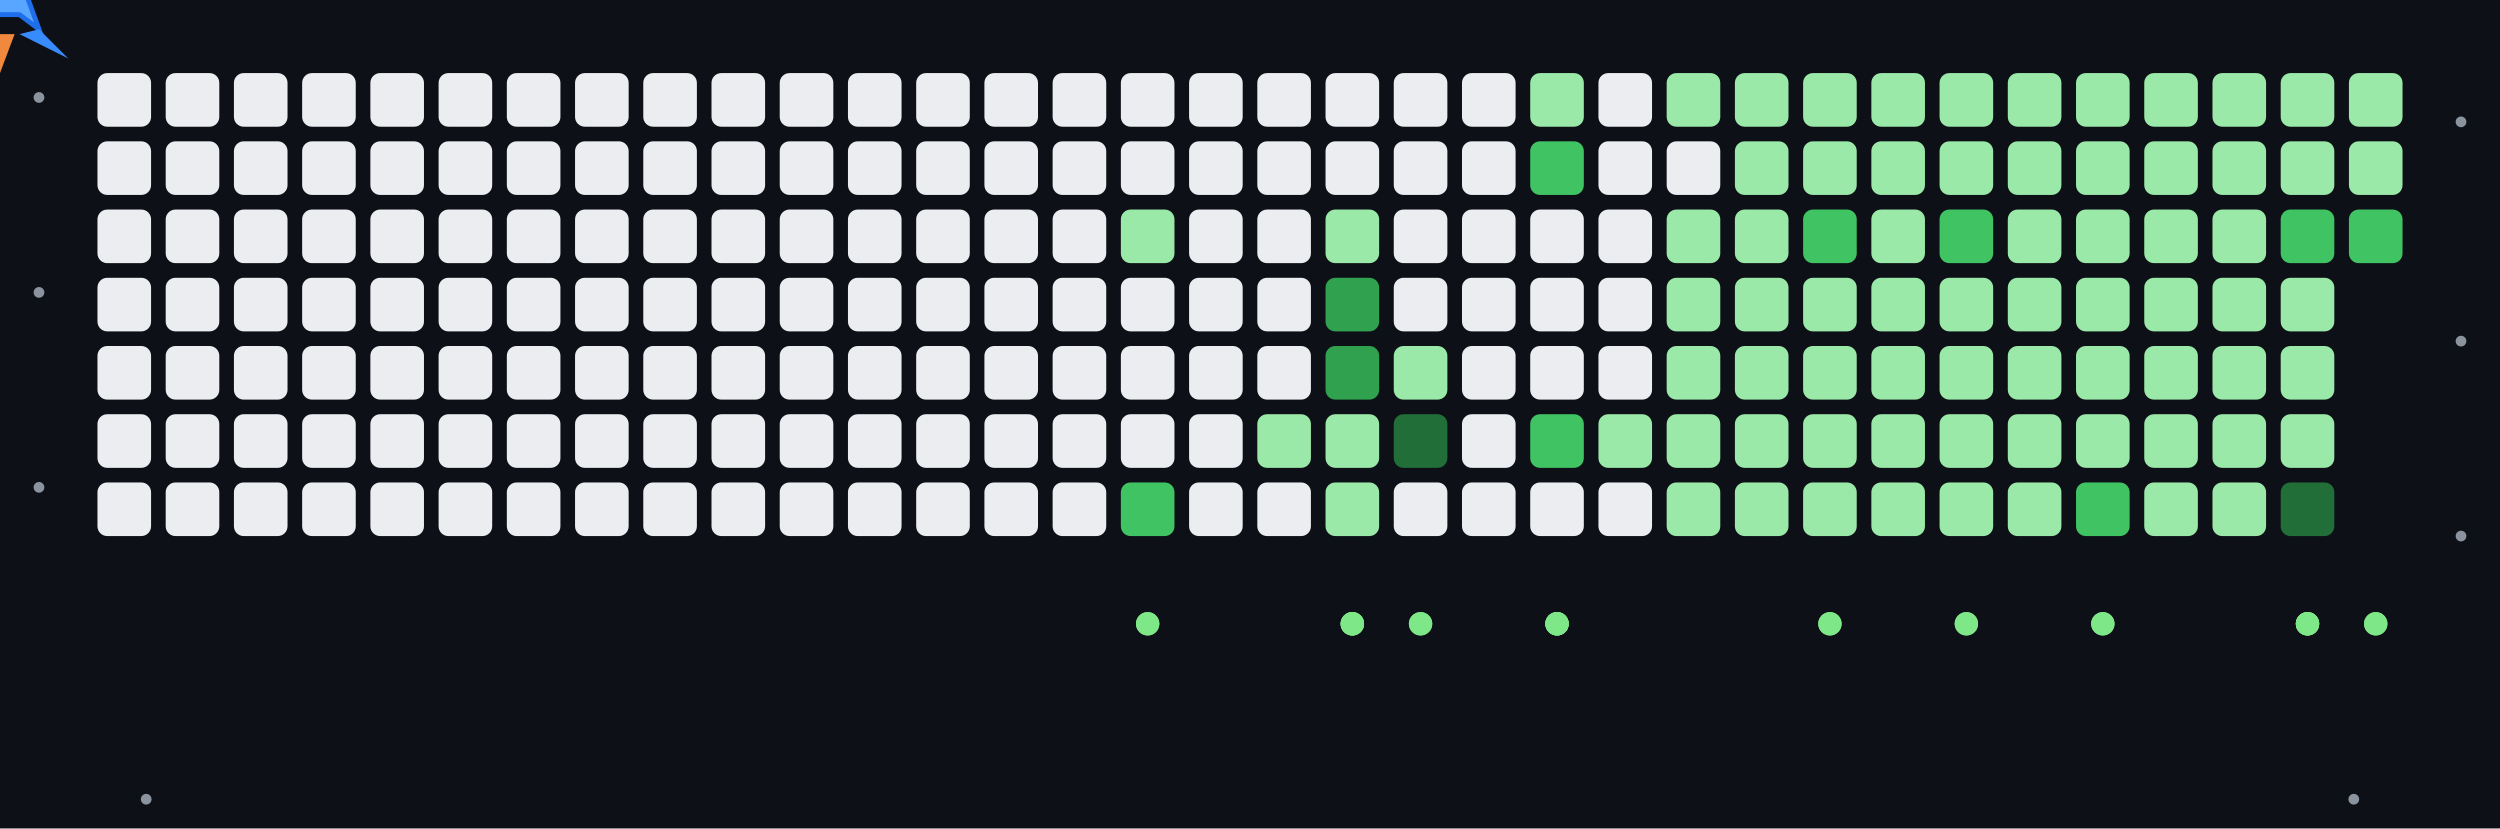
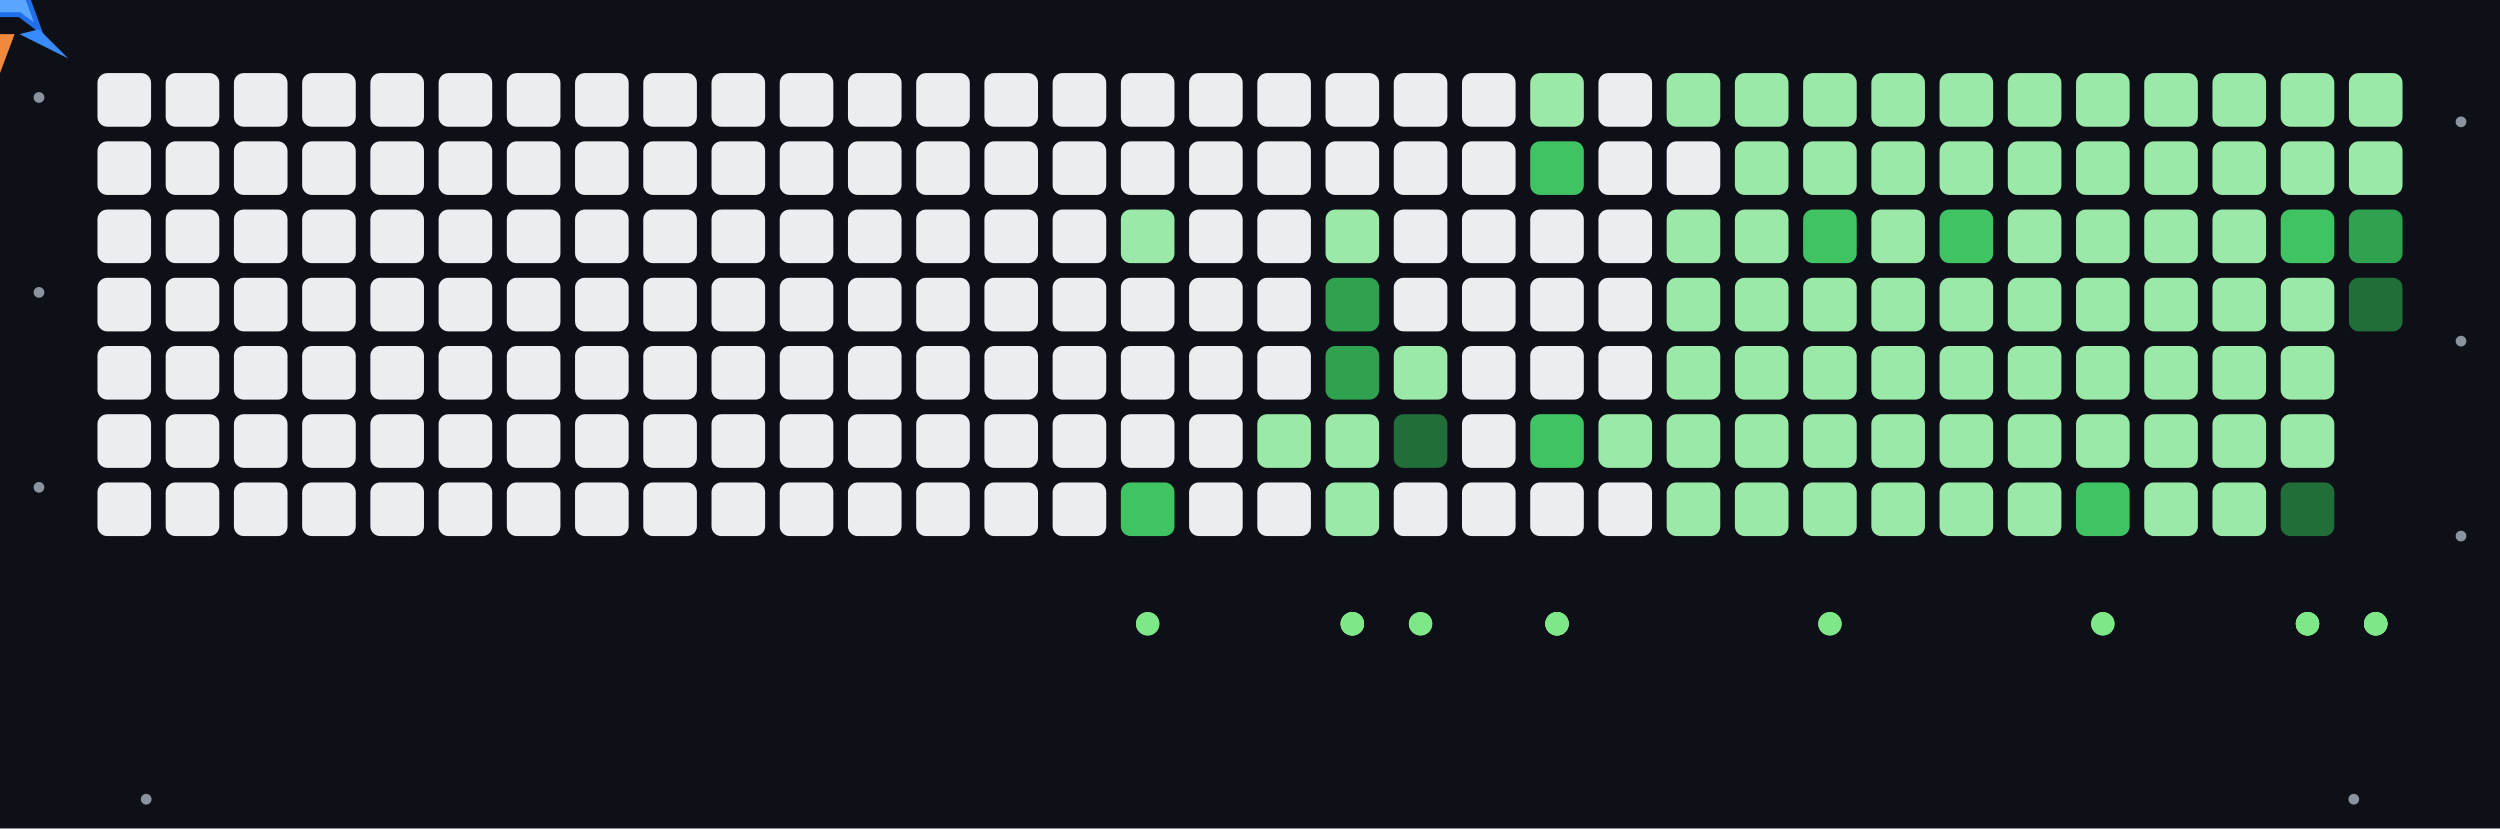
<svg xmlns="http://www.w3.org/2000/svg" viewBox="0 0 513 170">
  <rect x="0" y="0" width="513" height="170" fill="#0d1117" />
  <circle cx="8" cy="20" r="1.1" fill="#8b949e">
    <animate attributeName="opacity" values="0.2;1;0.2" dur="1.2s" repeatCount="indefinite" />
  </circle>
  <circle cx="8" cy="60" r="1.1" fill="#8b949e">
    <animate attributeName="opacity" values="0.2;1;0.2" dur="1.6s" repeatCount="indefinite" />
  </circle>
  <circle cx="8" cy="100" r="1.1" fill="#8b949e">
    <animate attributeName="opacity" values="0.2;1;0.2" dur="2s" repeatCount="indefinite" />
  </circle>
  <circle cx="505" cy="25" r="1.1" fill="#8b949e">
    <animate attributeName="opacity" values="0.2;1;0.2" dur="1.2s" repeatCount="indefinite" />
  </circle>
  <circle cx="505" cy="70" r="1.1" fill="#8b949e">
    <animate attributeName="opacity" values="0.2;1;0.2" dur="1.6s" repeatCount="indefinite" />
  </circle>
  <circle cx="505" cy="110" r="1.1" fill="#8b949e">
    <animate attributeName="opacity" values="0.2;1;0.2" dur="2s" repeatCount="indefinite" />
  </circle>
  <circle cx="30" cy="164" r="1.1" fill="#8b949e">
    <animate attributeName="opacity" values="0.2;1;0.2" dur="1.2s" repeatCount="indefinite" />
  </circle>
  <circle cx="483" cy="164" r="1.1" fill="#8b949e">
    <animate attributeName="opacity" values="0.2;1;0.2" dur="1.6s" repeatCount="indefinite" />
  </circle>
  <g id="grid">
    <rect x="20.00" y="15.00" width="11" height="11" rx="2" ry="2" fill="#ebedf0" />
    <rect x="20.00" y="29.00" width="11" height="11" rx="2" ry="2" fill="#ebedf0" />
    <rect x="20.00" y="43.00" width="11" height="11" rx="2" ry="2" fill="#ebedf0" />
    <rect x="20.00" y="57.00" width="11" height="11" rx="2" ry="2" fill="#ebedf0" />
    <rect x="20.00" y="71.00" width="11" height="11" rx="2" ry="2" fill="#ebedf0" />
    <rect x="20.00" y="85.00" width="11" height="11" rx="2" ry="2" fill="#ebedf0" />
    <rect x="20.00" y="99.00" width="11" height="11" rx="2" ry="2" fill="#ebedf0" />
    <rect x="34.00" y="15.00" width="11" height="11" rx="2" ry="2" fill="#ebedf0" />
    <rect x="34.00" y="29.00" width="11" height="11" rx="2" ry="2" fill="#ebedf0" />
    <rect x="34.00" y="43.00" width="11" height="11" rx="2" ry="2" fill="#ebedf0" />
    <rect x="34.00" y="57.00" width="11" height="11" rx="2" ry="2" fill="#ebedf0" />
    <rect x="34.00" y="71.00" width="11" height="11" rx="2" ry="2" fill="#ebedf0" />
    <rect x="34.00" y="85.00" width="11" height="11" rx="2" ry="2" fill="#ebedf0" />
    <rect x="34.00" y="99.00" width="11" height="11" rx="2" ry="2" fill="#ebedf0" />
    <rect x="48.00" y="15.00" width="11" height="11" rx="2" ry="2" fill="#ebedf0" />
    <rect x="48.00" y="29.00" width="11" height="11" rx="2" ry="2" fill="#ebedf0" />
    <rect x="48.00" y="43.00" width="11" height="11" rx="2" ry="2" fill="#ebedf0" />
    <rect x="48.00" y="57.00" width="11" height="11" rx="2" ry="2" fill="#ebedf0" />
    <rect x="48.00" y="71.00" width="11" height="11" rx="2" ry="2" fill="#ebedf0" />
    <rect x="48.00" y="85.00" width="11" height="11" rx="2" ry="2" fill="#ebedf0" />
    <rect x="48.00" y="99.00" width="11" height="11" rx="2" ry="2" fill="#ebedf0" />
    <rect x="62.00" y="15.00" width="11" height="11" rx="2" ry="2" fill="#ebedf0" />
    <rect x="62.00" y="29.00" width="11" height="11" rx="2" ry="2" fill="#ebedf0" />
    <rect x="62.00" y="43.00" width="11" height="11" rx="2" ry="2" fill="#ebedf0" />
    <rect x="62.00" y="57.00" width="11" height="11" rx="2" ry="2" fill="#ebedf0" />
    <rect x="62.00" y="71.00" width="11" height="11" rx="2" ry="2" fill="#ebedf0" />
    <rect x="62.00" y="85.00" width="11" height="11" rx="2" ry="2" fill="#ebedf0" />
    <rect x="62.00" y="99.00" width="11" height="11" rx="2" ry="2" fill="#ebedf0" />
    <rect x="76.00" y="15.00" width="11" height="11" rx="2" ry="2" fill="#ebedf0" />
    <rect x="76.00" y="29.00" width="11" height="11" rx="2" ry="2" fill="#ebedf0" />
    <rect x="76.00" y="43.00" width="11" height="11" rx="2" ry="2" fill="#ebedf0" />
    <rect x="76.00" y="57.00" width="11" height="11" rx="2" ry="2" fill="#ebedf0" />
    <rect x="76.00" y="71.00" width="11" height="11" rx="2" ry="2" fill="#ebedf0" />
    <rect x="76.00" y="85.00" width="11" height="11" rx="2" ry="2" fill="#ebedf0" />
    <rect x="76.00" y="99.00" width="11" height="11" rx="2" ry="2" fill="#ebedf0" />
    <rect x="90.00" y="15.00" width="11" height="11" rx="2" ry="2" fill="#ebedf0" />
    <rect x="90.00" y="29.00" width="11" height="11" rx="2" ry="2" fill="#ebedf0" />
    <rect x="90.00" y="43.00" width="11" height="11" rx="2" ry="2" fill="#ebedf0" />
    <rect x="90.00" y="57.00" width="11" height="11" rx="2" ry="2" fill="#ebedf0" />
    <rect x="90.00" y="71.00" width="11" height="11" rx="2" ry="2" fill="#ebedf0" />
    <rect x="90.00" y="85.00" width="11" height="11" rx="2" ry="2" fill="#ebedf0" />
    <rect x="90.00" y="99.00" width="11" height="11" rx="2" ry="2" fill="#ebedf0" />
    <rect x="104.00" y="15.00" width="11" height="11" rx="2" ry="2" fill="#ebedf0" />
    <rect x="104.00" y="29.00" width="11" height="11" rx="2" ry="2" fill="#ebedf0" />
    <rect x="104.00" y="43.00" width="11" height="11" rx="2" ry="2" fill="#ebedf0" />
    <rect x="104.00" y="57.00" width="11" height="11" rx="2" ry="2" fill="#ebedf0" />
    <rect x="104.00" y="71.00" width="11" height="11" rx="2" ry="2" fill="#ebedf0" />
    <rect x="104.00" y="85.00" width="11" height="11" rx="2" ry="2" fill="#ebedf0" />
    <rect x="104.00" y="99.00" width="11" height="11" rx="2" ry="2" fill="#ebedf0" />
    <rect x="118.00" y="15.00" width="11" height="11" rx="2" ry="2" fill="#ebedf0" />
    <rect x="118.00" y="29.00" width="11" height="11" rx="2" ry="2" fill="#ebedf0" />
    <rect x="118.00" y="43.00" width="11" height="11" rx="2" ry="2" fill="#ebedf0" />
    <rect x="118.00" y="57.00" width="11" height="11" rx="2" ry="2" fill="#ebedf0" />
    <rect x="118.00" y="71.00" width="11" height="11" rx="2" ry="2" fill="#ebedf0" />
    <rect x="118.00" y="85.00" width="11" height="11" rx="2" ry="2" fill="#ebedf0" />
    <rect x="118.00" y="99.00" width="11" height="11" rx="2" ry="2" fill="#ebedf0" />
    <rect x="132.00" y="15.00" width="11" height="11" rx="2" ry="2" fill="#ebedf0" />
    <rect x="132.00" y="29.00" width="11" height="11" rx="2" ry="2" fill="#ebedf0" />
    <rect x="132.00" y="43.00" width="11" height="11" rx="2" ry="2" fill="#ebedf0" />
    <rect x="132.00" y="57.00" width="11" height="11" rx="2" ry="2" fill="#ebedf0" />
    <rect x="132.00" y="71.00" width="11" height="11" rx="2" ry="2" fill="#ebedf0" />
    <rect x="132.00" y="85.00" width="11" height="11" rx="2" ry="2" fill="#ebedf0" />
    <rect x="132.00" y="99.00" width="11" height="11" rx="2" ry="2" fill="#ebedf0" />
    <rect x="146.00" y="15.00" width="11" height="11" rx="2" ry="2" fill="#ebedf0" />
    <rect x="146.00" y="29.00" width="11" height="11" rx="2" ry="2" fill="#ebedf0" />
    <rect x="146.00" y="43.00" width="11" height="11" rx="2" ry="2" fill="#ebedf0" />
    <rect x="146.00" y="57.00" width="11" height="11" rx="2" ry="2" fill="#ebedf0" />
    <rect x="146.00" y="71.00" width="11" height="11" rx="2" ry="2" fill="#ebedf0" />
    <rect x="146.00" y="85.00" width="11" height="11" rx="2" ry="2" fill="#ebedf0" />
    <rect x="146.00" y="99.00" width="11" height="11" rx="2" ry="2" fill="#ebedf0" />
    <rect x="160.00" y="15.00" width="11" height="11" rx="2" ry="2" fill="#ebedf0" />
    <rect x="160.00" y="29.00" width="11" height="11" rx="2" ry="2" fill="#ebedf0" />
    <rect x="160.00" y="43.00" width="11" height="11" rx="2" ry="2" fill="#ebedf0" />
    <rect x="160.00" y="57.00" width="11" height="11" rx="2" ry="2" fill="#ebedf0" />
    <rect x="160.00" y="71.00" width="11" height="11" rx="2" ry="2" fill="#ebedf0" />
    <rect x="160.00" y="85.00" width="11" height="11" rx="2" ry="2" fill="#ebedf0" />
    <rect x="160.00" y="99.00" width="11" height="11" rx="2" ry="2" fill="#ebedf0" />
    <rect x="174.00" y="15.00" width="11" height="11" rx="2" ry="2" fill="#ebedf0" />
    <rect x="174.00" y="29.00" width="11" height="11" rx="2" ry="2" fill="#ebedf0" />
    <rect x="174.00" y="43.00" width="11" height="11" rx="2" ry="2" fill="#ebedf0" />
    <rect x="174.00" y="57.00" width="11" height="11" rx="2" ry="2" fill="#ebedf0" />
    <rect x="174.00" y="71.00" width="11" height="11" rx="2" ry="2" fill="#ebedf0" />
    <rect x="174.00" y="85.00" width="11" height="11" rx="2" ry="2" fill="#ebedf0" />
    <rect x="174.00" y="99.00" width="11" height="11" rx="2" ry="2" fill="#ebedf0" />
    <rect x="188.00" y="15.00" width="11" height="11" rx="2" ry="2" fill="#ebedf0" />
    <rect x="188.00" y="29.00" width="11" height="11" rx="2" ry="2" fill="#ebedf0" />
    <rect x="188.00" y="43.00" width="11" height="11" rx="2" ry="2" fill="#ebedf0" />
    <rect x="188.00" y="57.00" width="11" height="11" rx="2" ry="2" fill="#ebedf0" />
    <rect x="188.00" y="71.00" width="11" height="11" rx="2" ry="2" fill="#ebedf0" />
    <rect x="188.00" y="85.00" width="11" height="11" rx="2" ry="2" fill="#ebedf0" />
    <rect x="188.00" y="99.00" width="11" height="11" rx="2" ry="2" fill="#ebedf0" />
    <rect x="202.00" y="15.00" width="11" height="11" rx="2" ry="2" fill="#ebedf0" />
    <rect x="202.00" y="29.00" width="11" height="11" rx="2" ry="2" fill="#ebedf0" />
    <rect x="202.00" y="43.00" width="11" height="11" rx="2" ry="2" fill="#ebedf0" />
    <rect x="202.00" y="57.00" width="11" height="11" rx="2" ry="2" fill="#ebedf0" />
    <rect x="202.00" y="71.00" width="11" height="11" rx="2" ry="2" fill="#ebedf0" />
    <rect x="202.00" y="85.00" width="11" height="11" rx="2" ry="2" fill="#ebedf0" />
    <rect x="202.00" y="99.00" width="11" height="11" rx="2" ry="2" fill="#ebedf0" />
    <rect x="216.00" y="15.00" width="11" height="11" rx="2" ry="2" fill="#ebedf0" />
    <rect x="216.00" y="29.00" width="11" height="11" rx="2" ry="2" fill="#ebedf0" />
    <rect x="216.00" y="43.00" width="11" height="11" rx="2" ry="2" fill="#ebedf0" />
    <rect x="216.00" y="57.00" width="11" height="11" rx="2" ry="2" fill="#ebedf0" />
    <rect x="216.00" y="71.00" width="11" height="11" rx="2" ry="2" fill="#ebedf0" />
    <rect x="216.00" y="85.00" width="11" height="11" rx="2" ry="2" fill="#ebedf0" />
    <rect x="216.00" y="99.00" width="11" height="11" rx="2" ry="2" fill="#ebedf0" />
    <rect x="230.00" y="15.00" width="11" height="11" rx="2" ry="2" fill="#ebedf0" />
    <rect x="230.00" y="29.00" width="11" height="11" rx="2" ry="2" fill="#ebedf0" />
    <rect x="230.00" y="43.00" width="11" height="11" rx="2" ry="2" fill="#9be9a8" />
    <rect x="230.00" y="57.00" width="11" height="11" rx="2" ry="2" fill="#ebedf0" />
    <rect x="230.00" y="71.00" width="11" height="11" rx="2" ry="2" fill="#ebedf0" />
    <rect x="230.00" y="85.00" width="11" height="11" rx="2" ry="2" fill="#ebedf0" />
    <rect x="230.00" y="99.00" width="11" height="11" rx="2" ry="2" fill="#40c463">
      <animate attributeName="fill" dur="20s" repeatCount="indefinite" keyTimes="0;0.229;0.235;0.771;0.777;1" values="#40c463;#40c463;#39d353;#40c463;#39d353;#40c463" />
    </rect>
    <rect x="244.00" y="15.00" width="11" height="11" rx="2" ry="2" fill="#ebedf0" />
    <rect x="244.00" y="29.00" width="11" height="11" rx="2" ry="2" fill="#ebedf0" />
    <rect x="244.00" y="43.00" width="11" height="11" rx="2" ry="2" fill="#ebedf0" />
    <rect x="244.00" y="57.00" width="11" height="11" rx="2" ry="2" fill="#ebedf0" />
    <rect x="244.00" y="71.00" width="11" height="11" rx="2" ry="2" fill="#ebedf0" />
    <rect x="244.00" y="85.00" width="11" height="11" rx="2" ry="2" fill="#ebedf0" />
    <rect x="244.00" y="99.00" width="11" height="11" rx="2" ry="2" fill="#ebedf0" />
    <rect x="258.00" y="15.00" width="11" height="11" rx="2" ry="2" fill="#ebedf0" />
    <rect x="258.00" y="29.00" width="11" height="11" rx="2" ry="2" fill="#ebedf0" />
    <rect x="258.00" y="43.00" width="11" height="11" rx="2" ry="2" fill="#ebedf0" />
    <rect x="258.00" y="57.00" width="11" height="11" rx="2" ry="2" fill="#ebedf0" />
    <rect x="258.00" y="71.00" width="11" height="11" rx="2" ry="2" fill="#ebedf0" />
    <rect x="258.00" y="85.00" width="11" height="11" rx="2" ry="2" fill="#9be9a8" />
    <rect x="258.00" y="99.00" width="11" height="11" rx="2" ry="2" fill="#ebedf0" />
    <rect x="272.00" y="15.00" width="11" height="11" rx="2" ry="2" fill="#ebedf0" />
    <rect x="272.00" y="29.00" width="11" height="11" rx="2" ry="2" fill="#ebedf0" />
    <rect x="272.00" y="43.00" width="11" height="11" rx="2" ry="2" fill="#9be9a8" />
    <rect x="272.00" y="57.00" width="11" height="11" rx="2" ry="2" fill="#30a14e">
      <animate attributeName="fill" dur="20s" repeatCount="indefinite" keyTimes="0;0.271;0.277;0.729;0.735;1" values="#30a14e;#30a14e;#39d353;#30a14e;#39d353;#30a14e" />
    </rect>
    <rect x="272.00" y="71.00" width="11" height="11" rx="2" ry="2" fill="#30a14e">
      <animate attributeName="fill" dur="20s" repeatCount="indefinite" keyTimes="0;0.271;0.277;0.729;0.735;1" values="#30a14e;#30a14e;#39d353;#30a14e;#39d353;#30a14e" />
    </rect>
    <rect x="272.00" y="85.00" width="11" height="11" rx="2" ry="2" fill="#9be9a8" />
    <rect x="272.00" y="99.00" width="11" height="11" rx="2" ry="2" fill="#9be9a8" />
    <rect x="286.00" y="15.00" width="11" height="11" rx="2" ry="2" fill="#ebedf0" />
    <rect x="286.00" y="29.00" width="11" height="11" rx="2" ry="2" fill="#ebedf0" />
    <rect x="286.00" y="43.00" width="11" height="11" rx="2" ry="2" fill="#ebedf0" />
    <rect x="286.00" y="57.00" width="11" height="11" rx="2" ry="2" fill="#ebedf0" />
    <rect x="286.00" y="71.00" width="11" height="11" rx="2" ry="2" fill="#9be9a8" />
    <rect x="286.00" y="85.00" width="11" height="11" rx="2" ry="2" fill="#216e39">
      <animate attributeName="fill" dur="20s" repeatCount="indefinite" keyTimes="0;0.285;0.291;0.715;0.721;1" values="#216e39;#216e39;#39d353;#216e39;#39d353;#216e39" />
    </rect>
    <rect x="286.00" y="99.00" width="11" height="11" rx="2" ry="2" fill="#ebedf0" />
    <rect x="300.00" y="15.00" width="11" height="11" rx="2" ry="2" fill="#ebedf0" />
    <rect x="300.00" y="29.00" width="11" height="11" rx="2" ry="2" fill="#ebedf0" />
    <rect x="300.00" y="43.00" width="11" height="11" rx="2" ry="2" fill="#ebedf0" />
    <rect x="300.00" y="57.00" width="11" height="11" rx="2" ry="2" fill="#ebedf0" />
    <rect x="300.00" y="71.00" width="11" height="11" rx="2" ry="2" fill="#ebedf0" />
    <rect x="300.00" y="85.00" width="11" height="11" rx="2" ry="2" fill="#ebedf0" />
    <rect x="300.00" y="99.00" width="11" height="11" rx="2" ry="2" fill="#ebedf0" />
    <rect x="314.00" y="15.00" width="11" height="11" rx="2" ry="2" fill="#9be9a8" />
    <rect x="314.00" y="29.00" width="11" height="11" rx="2" ry="2" fill="#40c463">
      <animate attributeName="fill" dur="20s" repeatCount="indefinite" keyTimes="0;0.313;0.319;0.687;0.693;1" values="#40c463;#40c463;#39d353;#40c463;#39d353;#40c463" />
    </rect>
    <rect x="314.00" y="43.00" width="11" height="11" rx="2" ry="2" fill="#ebedf0" />
    <rect x="314.00" y="57.00" width="11" height="11" rx="2" ry="2" fill="#ebedf0" />
    <rect x="314.00" y="71.00" width="11" height="11" rx="2" ry="2" fill="#ebedf0" />
    <rect x="314.00" y="85.00" width="11" height="11" rx="2" ry="2" fill="#40c463">
      <animate attributeName="fill" dur="20s" repeatCount="indefinite" keyTimes="0;0.313;0.319;0.687;0.693;1" values="#40c463;#40c463;#39d353;#40c463;#39d353;#40c463" />
    </rect>
    <rect x="314.00" y="99.00" width="11" height="11" rx="2" ry="2" fill="#ebedf0" />
    <rect x="328.00" y="15.00" width="11" height="11" rx="2" ry="2" fill="#ebedf0" />
    <rect x="328.00" y="29.00" width="11" height="11" rx="2" ry="2" fill="#ebedf0" />
    <rect x="328.00" y="43.00" width="11" height="11" rx="2" ry="2" fill="#ebedf0" />
    <rect x="328.00" y="57.00" width="11" height="11" rx="2" ry="2" fill="#ebedf0" />
    <rect x="328.00" y="71.00" width="11" height="11" rx="2" ry="2" fill="#ebedf0" />
    <rect x="328.00" y="85.00" width="11" height="11" rx="2" ry="2" fill="#9be9a8" />
    <rect x="328.00" y="99.00" width="11" height="11" rx="2" ry="2" fill="#ebedf0" />
    <rect x="342.00" y="15.00" width="11" height="11" rx="2" ry="2" fill="#9be9a8" />
    <rect x="342.00" y="29.00" width="11" height="11" rx="2" ry="2" fill="#ebedf0" />
    <rect x="342.00" y="43.00" width="11" height="11" rx="2" ry="2" fill="#9be9a8" />
    <rect x="342.00" y="57.00" width="11" height="11" rx="2" ry="2" fill="#9be9a8" />
    <rect x="342.00" y="71.00" width="11" height="11" rx="2" ry="2" fill="#9be9a8" />
    <rect x="342.00" y="85.00" width="11" height="11" rx="2" ry="2" fill="#9be9a8" />
    <rect x="342.00" y="99.00" width="11" height="11" rx="2" ry="2" fill="#9be9a8" />
    <rect x="356.00" y="15.00" width="11" height="11" rx="2" ry="2" fill="#9be9a8" />
    <rect x="356.00" y="29.00" width="11" height="11" rx="2" ry="2" fill="#9be9a8" />
    <rect x="356.00" y="43.00" width="11" height="11" rx="2" ry="2" fill="#9be9a8" />
    <rect x="356.00" y="57.00" width="11" height="11" rx="2" ry="2" fill="#9be9a8" />
    <rect x="356.00" y="71.00" width="11" height="11" rx="2" ry="2" fill="#9be9a8" />
    <rect x="356.00" y="85.00" width="11" height="11" rx="2" ry="2" fill="#9be9a8" />
    <rect x="356.00" y="99.00" width="11" height="11" rx="2" ry="2" fill="#9be9a8" />
    <rect x="370.00" y="15.00" width="11" height="11" rx="2" ry="2" fill="#9be9a8" />
    <rect x="370.00" y="29.00" width="11" height="11" rx="2" ry="2" fill="#9be9a8" />
    <rect x="370.00" y="43.00" width="11" height="11" rx="2" ry="2" fill="#40c463">
      <animate attributeName="fill" dur="20s" repeatCount="indefinite" keyTimes="0;0.368;0.374;0.631;0.637;1" values="#40c463;#40c463;#39d353;#40c463;#39d353;#40c463" />
    </rect>
    <rect x="370.00" y="57.00" width="11" height="11" rx="2" ry="2" fill="#9be9a8" />
    <rect x="370.00" y="71.00" width="11" height="11" rx="2" ry="2" fill="#9be9a8" />
    <rect x="370.00" y="85.00" width="11" height="11" rx="2" ry="2" fill="#9be9a8" />
    <rect x="370.00" y="99.00" width="11" height="11" rx="2" ry="2" fill="#9be9a8" />
    <rect x="384.00" y="15.00" width="11" height="11" rx="2" ry="2" fill="#9be9a8" />
    <rect x="384.00" y="29.00" width="11" height="11" rx="2" ry="2" fill="#9be9a8" />
    <rect x="384.00" y="43.00" width="11" height="11" rx="2" ry="2" fill="#9be9a8" />
    <rect x="384.00" y="57.00" width="11" height="11" rx="2" ry="2" fill="#9be9a8" />
    <rect x="384.00" y="71.00" width="11" height="11" rx="2" ry="2" fill="#9be9a8" />
    <rect x="384.00" y="85.00" width="11" height="11" rx="2" ry="2" fill="#9be9a8" />
    <rect x="384.00" y="99.00" width="11" height="11" rx="2" ry="2" fill="#9be9a8" />
    <rect x="398.00" y="15.00" width="11" height="11" rx="2" ry="2" fill="#9be9a8" />
    <rect x="398.00" y="29.00" width="11" height="11" rx="2" ry="2" fill="#9be9a8" />
-     <rect x="398.00" y="43.00" width="11" height="11" rx="2" ry="2" fill="#40c463">
-       <animate attributeName="fill" dur="20s" repeatCount="indefinite" keyTimes="0;0.396;0.402;0.604;0.61;1" values="#40c463;#40c463;#39d353;#40c463;#39d353;#40c463" />
-     </rect>
+     <rect x="398.00" y="43.00" width="11" height="11" rx="2" ry="2" fill="#40c463" />
    <rect x="398.00" y="57.00" width="11" height="11" rx="2" ry="2" fill="#9be9a8" />
    <rect x="398.00" y="71.00" width="11" height="11" rx="2" ry="2" fill="#9be9a8" />
    <rect x="398.00" y="85.00" width="11" height="11" rx="2" ry="2" fill="#9be9a8" />
    <rect x="398.00" y="99.00" width="11" height="11" rx="2" ry="2" fill="#9be9a8" />
    <rect x="412.00" y="15.00" width="11" height="11" rx="2" ry="2" fill="#9be9a8" />
    <rect x="412.00" y="29.00" width="11" height="11" rx="2" ry="2" fill="#9be9a8" />
    <rect x="412.00" y="43.00" width="11" height="11" rx="2" ry="2" fill="#9be9a8" />
    <rect x="412.00" y="57.00" width="11" height="11" rx="2" ry="2" fill="#9be9a8" />
    <rect x="412.00" y="71.00" width="11" height="11" rx="2" ry="2" fill="#9be9a8" />
    <rect x="412.00" y="85.00" width="11" height="11" rx="2" ry="2" fill="#9be9a8" />
    <rect x="412.00" y="99.00" width="11" height="11" rx="2" ry="2" fill="#9be9a8" />
    <rect x="426.00" y="15.00" width="11" height="11" rx="2" ry="2" fill="#9be9a8" />
    <rect x="426.00" y="29.00" width="11" height="11" rx="2" ry="2" fill="#9be9a8" />
    <rect x="426.00" y="43.00" width="11" height="11" rx="2" ry="2" fill="#9be9a8" />
    <rect x="426.00" y="57.00" width="11" height="11" rx="2" ry="2" fill="#9be9a8" />
    <rect x="426.00" y="71.00" width="11" height="11" rx="2" ry="2" fill="#9be9a8" />
    <rect x="426.00" y="85.00" width="11" height="11" rx="2" ry="2" fill="#9be9a8" />
    <rect x="426.00" y="99.00" width="11" height="11" rx="2" ry="2" fill="#40c463">
      <animate attributeName="fill" dur="20s" repeatCount="indefinite" keyTimes="0;0.424;0.43;0.576;0.582;1" values="#40c463;#40c463;#39d353;#40c463;#39d353;#40c463" />
    </rect>
    <rect x="440.00" y="15.00" width="11" height="11" rx="2" ry="2" fill="#9be9a8" />
    <rect x="440.00" y="29.00" width="11" height="11" rx="2" ry="2" fill="#9be9a8" />
    <rect x="440.00" y="43.00" width="11" height="11" rx="2" ry="2" fill="#9be9a8" />
    <rect x="440.00" y="57.00" width="11" height="11" rx="2" ry="2" fill="#9be9a8" />
    <rect x="440.00" y="71.00" width="11" height="11" rx="2" ry="2" fill="#9be9a8" />
    <rect x="440.00" y="85.00" width="11" height="11" rx="2" ry="2" fill="#9be9a8" />
    <rect x="440.00" y="99.00" width="11" height="11" rx="2" ry="2" fill="#9be9a8" />
    <rect x="454.00" y="15.00" width="11" height="11" rx="2" ry="2" fill="#9be9a8" />
    <rect x="454.00" y="29.00" width="11" height="11" rx="2" ry="2" fill="#9be9a8" />
    <rect x="454.00" y="43.00" width="11" height="11" rx="2" ry="2" fill="#9be9a8" />
    <rect x="454.00" y="57.00" width="11" height="11" rx="2" ry="2" fill="#9be9a8" />
    <rect x="454.00" y="71.00" width="11" height="11" rx="2" ry="2" fill="#9be9a8" />
    <rect x="454.00" y="85.00" width="11" height="11" rx="2" ry="2" fill="#9be9a8" />
    <rect x="454.00" y="99.00" width="11" height="11" rx="2" ry="2" fill="#9be9a8" />
    <rect x="468.00" y="15.00" width="11" height="11" rx="2" ry="2" fill="#9be9a8" />
    <rect x="468.00" y="29.00" width="11" height="11" rx="2" ry="2" fill="#9be9a8" />
    <rect x="468.00" y="43.00" width="11" height="11" rx="2" ry="2" fill="#40c463">
      <animate attributeName="fill" dur="20s" repeatCount="indefinite" keyTimes="0;0.466;0.472;0.534;0.54;1" values="#40c463;#40c463;#39d353;#40c463;#39d353;#40c463" />
    </rect>
    <rect x="468.00" y="57.00" width="11" height="11" rx="2" ry="2" fill="#9be9a8" />
    <rect x="468.00" y="71.00" width="11" height="11" rx="2" ry="2" fill="#9be9a8" />
    <rect x="468.00" y="85.00" width="11" height="11" rx="2" ry="2" fill="#9be9a8" />
    <rect x="468.00" y="99.00" width="11" height="11" rx="2" ry="2" fill="#216e39">
      <animate attributeName="fill" dur="20s" repeatCount="indefinite" keyTimes="0;0.466;0.472;0.534;0.54;1" values="#216e39;#216e39;#39d353;#216e39;#39d353;#216e39" />
    </rect>
    <rect x="482.00" y="15.00" width="11" height="11" rx="2" ry="2" fill="#9be9a8" />
    <rect x="482.00" y="29.00" width="11" height="11" rx="2" ry="2" fill="#9be9a8" />
-     <rect x="482.00" y="43.00" width="11" height="11" rx="2" ry="2" fill="#40c463">
-       <animate attributeName="fill" dur="20s" repeatCount="indefinite" keyTimes="0;0.48;0.486;0.52;0.526;1" values="#40c463;#40c463;#39d353;#40c463;#39d353;#40c463" />
+     <rect x="482.00" y="43.00" width="11" height="11" rx="2" ry="2" fill="#30a14e">
+       <animate attributeName="fill" dur="20s" repeatCount="indefinite" keyTimes="0;0.48;0.486;0.52;0.526;1" values="#30a14e;#30a14e;#39d353;#30a14e;#39d353;#30a14e" />
+     </rect>
+     <rect x="482.00" y="57.00" width="11" height="11" rx="2" ry="2" fill="#216e39">
+       <animate attributeName="fill" dur="20s" repeatCount="indefinite" keyTimes="0;0.48;0.486;0.52;0.526;1" values="#216e39;#216e39;#39d353;#216e39;#39d353;#216e39" />
    </rect>
  </g>
  <g id="bullets">
    <circle cx="235.5" cy="128" r="2.4" fill="#7ee787">
      <animate attributeName="cy" dur="20s" repeatCount="indefinite" keyTimes="0;0.211;0.229;1" values="128;128;104.5;104.5" />
      <animate attributeName="opacity" dur="20s" repeatCount="indefinite" keyTimes="0;0.211;0.229;0.235;1" values="0;1;1;0;0" />
    </circle>
    <circle cx="277.5" cy="128" r="2.4" fill="#7ee787">
      <animate attributeName="cy" dur="20s" repeatCount="indefinite" keyTimes="0;0.253;0.271;1" values="128;128;62.5;62.5" />
      <animate attributeName="opacity" dur="20s" repeatCount="indefinite" keyTimes="0;0.253;0.271;0.277;1" values="0;1;1;0;0" />
    </circle>
    <circle cx="277.5" cy="128" r="2.4" fill="#7ee787">
      <animate attributeName="cy" dur="20s" repeatCount="indefinite" keyTimes="0;0.253;0.271;1" values="128;128;76.5;76.5" />
      <animate attributeName="opacity" dur="20s" repeatCount="indefinite" keyTimes="0;0.253;0.271;0.277;1" values="0;1;1;0;0" />
    </circle>
    <circle cx="291.5" cy="128" r="2.4" fill="#7ee787">
      <animate attributeName="cy" dur="20s" repeatCount="indefinite" keyTimes="0;0.267;0.285;1" values="128;128;90.5;90.5" />
      <animate attributeName="opacity" dur="20s" repeatCount="indefinite" keyTimes="0;0.267;0.285;0.291;1" values="0;1;1;0;0" />
    </circle>
    <circle cx="319.5" cy="128" r="2.4" fill="#7ee787">
      <animate attributeName="cy" dur="20s" repeatCount="indefinite" keyTimes="0;0.295;0.313;1" values="128;128;34.5;34.5" />
      <animate attributeName="opacity" dur="20s" repeatCount="indefinite" keyTimes="0;0.295;0.313;0.319;1" values="0;1;1;0;0" />
    </circle>
    <circle cx="319.5" cy="128" r="2.4" fill="#7ee787">
      <animate attributeName="cy" dur="20s" repeatCount="indefinite" keyTimes="0;0.295;0.313;1" values="128;128;90.5;90.5" />
      <animate attributeName="opacity" dur="20s" repeatCount="indefinite" keyTimes="0;0.295;0.313;0.319;1" values="0;1;1;0;0" />
    </circle>
    <circle cx="375.5" cy="128" r="2.4" fill="#7ee787">
      <animate attributeName="cy" dur="20s" repeatCount="indefinite" keyTimes="0;0.35;0.368;1" values="128;128;48.5;48.5" />
      <animate attributeName="opacity" dur="20s" repeatCount="indefinite" keyTimes="0;0.35;0.368;0.374;1" values="0;1;1;0;0" />
    </circle>
-     <circle cx="403.5" cy="128" r="2.4" fill="#7ee787">
-       <animate attributeName="cy" dur="20s" repeatCount="indefinite" keyTimes="0;0.378;0.396;1" values="128;128;48.5;48.5" />
-       <animate attributeName="opacity" dur="20s" repeatCount="indefinite" keyTimes="0;0.378;0.396;0.402;1" values="0;1;1;0;0" />
-     </circle>
    <circle cx="431.5" cy="128" r="2.4" fill="#7ee787">
      <animate attributeName="cy" dur="20s" repeatCount="indefinite" keyTimes="0;0.406;0.424;1" values="128;128;104.5;104.5" />
      <animate attributeName="opacity" dur="20s" repeatCount="indefinite" keyTimes="0;0.406;0.424;0.43;1" values="0;1;1;0;0" />
    </circle>
    <circle cx="473.5" cy="128" r="2.4" fill="#7ee787">
      <animate attributeName="cy" dur="20s" repeatCount="indefinite" keyTimes="0;0.448;0.466;1" values="128;128;48.5;48.5" />
      <animate attributeName="opacity" dur="20s" repeatCount="indefinite" keyTimes="0;0.448;0.466;0.472;1" values="0;1;1;0;0" />
    </circle>
    <circle cx="473.5" cy="128" r="2.4" fill="#7ee787">
      <animate attributeName="cy" dur="20s" repeatCount="indefinite" keyTimes="0;0.448;0.466;1" values="128;128;104.5;104.5" />
      <animate attributeName="opacity" dur="20s" repeatCount="indefinite" keyTimes="0;0.448;0.466;0.472;1" values="0;1;1;0;0" />
    </circle>
    <circle cx="487.5" cy="128" r="2.4" fill="#7ee787">
      <animate attributeName="cy" dur="20s" repeatCount="indefinite" keyTimes="0;0.462;0.48;1" values="128;128;48.5;48.5" />
      <animate attributeName="opacity" dur="20s" repeatCount="indefinite" keyTimes="0;0.462;0.48;0.486;1" values="0;1;1;0;0" />
    </circle>
    <circle cx="487.5" cy="128" r="2.4" fill="#7ee787">
+       <animate attributeName="cy" dur="20s" repeatCount="indefinite" keyTimes="0;0.462;0.48;1" values="128;128;62.5;62.5" />
+       <animate attributeName="opacity" dur="20s" repeatCount="indefinite" keyTimes="0;0.462;0.48;0.486;1" values="0;1;1;0;0" />
+     </circle>
+     <circle cx="487.5" cy="128" r="2.4" fill="#7ee787">
+       <animate attributeName="cy" dur="20s" repeatCount="indefinite" keyTimes="0;0.502;0.52;1" values="128;128;62.5;62.5" />
+       <animate attributeName="opacity" dur="20s" repeatCount="indefinite" keyTimes="0;0.502;0.52;0.526;1" values="0;1;1;0;0" />
+     </circle>
+     <circle cx="487.5" cy="128" r="2.4" fill="#7ee787">
      <animate attributeName="cy" dur="20s" repeatCount="indefinite" keyTimes="0;0.502;0.52;1" values="128;128;48.5;48.5" />
      <animate attributeName="opacity" dur="20s" repeatCount="indefinite" keyTimes="0;0.502;0.52;0.526;1" values="0;1;1;0;0" />
    </circle>
    <circle cx="473.5" cy="128" r="2.4" fill="#7ee787">
      <animate attributeName="cy" dur="20s" repeatCount="indefinite" keyTimes="0;0.516;0.534;1" values="128;128;104.5;104.5" />
      <animate attributeName="opacity" dur="20s" repeatCount="indefinite" keyTimes="0;0.516;0.534;0.54;1" values="0;1;1;0;0" />
    </circle>
    <circle cx="473.5" cy="128" r="2.4" fill="#7ee787">
      <animate attributeName="cy" dur="20s" repeatCount="indefinite" keyTimes="0;0.516;0.534;1" values="128;128;48.5;48.5" />
      <animate attributeName="opacity" dur="20s" repeatCount="indefinite" keyTimes="0;0.516;0.534;0.54;1" values="0;1;1;0;0" />
    </circle>
    <circle cx="431.5" cy="128" r="2.4" fill="#7ee787">
      <animate attributeName="cy" dur="20s" repeatCount="indefinite" keyTimes="0;0.558;0.576;1" values="128;128;104.5;104.5" />
      <animate attributeName="opacity" dur="20s" repeatCount="indefinite" keyTimes="0;0.558;0.576;0.582;1" values="0;1;1;0;0" />
-     </circle>
-     <circle cx="403.5" cy="128" r="2.4" fill="#7ee787">
-       <animate attributeName="cy" dur="20s" repeatCount="indefinite" keyTimes="0;0.586;0.604;1" values="128;128;48.5;48.5" />
-       <animate attributeName="opacity" dur="20s" repeatCount="indefinite" keyTimes="0;0.586;0.604;0.61;1" values="0;1;1;0;0" />
    </circle>
    <circle cx="375.5" cy="128" r="2.4" fill="#7ee787">
      <animate attributeName="cy" dur="20s" repeatCount="indefinite" keyTimes="0;0.614;0.631;1" values="128;128;48.5;48.5" />
      <animate attributeName="opacity" dur="20s" repeatCount="indefinite" keyTimes="0;0.614;0.631;0.637;1" values="0;1;1;0;0" />
    </circle>
    <circle cx="319.5" cy="128" r="2.4" fill="#7ee787">
      <animate attributeName="cy" dur="20s" repeatCount="indefinite" keyTimes="0;0.669;0.687;1" values="128;128;90.5;90.5" />
      <animate attributeName="opacity" dur="20s" repeatCount="indefinite" keyTimes="0;0.669;0.687;0.693;1" values="0;1;1;0;0" />
    </circle>
    <circle cx="319.5" cy="128" r="2.4" fill="#7ee787">
      <animate attributeName="cy" dur="20s" repeatCount="indefinite" keyTimes="0;0.669;0.687;1" values="128;128;34.5;34.5" />
      <animate attributeName="opacity" dur="20s" repeatCount="indefinite" keyTimes="0;0.669;0.687;0.693;1" values="0;1;1;0;0" />
    </circle>
    <circle cx="291.5" cy="128" r="2.4" fill="#7ee787">
      <animate attributeName="cy" dur="20s" repeatCount="indefinite" keyTimes="0;0.697;0.715;1" values="128;128;90.5;90.5" />
      <animate attributeName="opacity" dur="20s" repeatCount="indefinite" keyTimes="0;0.697;0.715;0.721;1" values="0;1;1;0;0" />
    </circle>
    <circle cx="277.5" cy="128" r="2.4" fill="#7ee787">
      <animate attributeName="cy" dur="20s" repeatCount="indefinite" keyTimes="0;0.711;0.729;1" values="128;128;76.5;76.5" />
      <animate attributeName="opacity" dur="20s" repeatCount="indefinite" keyTimes="0;0.711;0.729;0.735;1" values="0;1;1;0;0" />
    </circle>
    <circle cx="277.5" cy="128" r="2.4" fill="#7ee787">
      <animate attributeName="cy" dur="20s" repeatCount="indefinite" keyTimes="0;0.711;0.729;1" values="128;128;62.5;62.5" />
      <animate attributeName="opacity" dur="20s" repeatCount="indefinite" keyTimes="0;0.711;0.729;0.735;1" values="0;1;1;0;0" />
    </circle>
    <circle cx="235.5" cy="128" r="2.4" fill="#7ee787">
      <animate attributeName="cy" dur="20s" repeatCount="indefinite" keyTimes="0;0.753;0.771;1" values="128;128;104.5;104.5" />
      <animate attributeName="opacity" dur="20s" repeatCount="indefinite" keyTimes="0;0.753;0.771;0.777;1" values="0;1;1;0;0" />
    </circle>
  </g>
  <g id="blasts">
    <circle cx="235.5" cy="104.5" r="0" fill="none" stroke="#56d364" stroke-width="1.6" opacity="0">
      <animate attributeName="r" dur="20s" repeatCount="indefinite" keyTimes="0;0.229;0.247;1" values="0;1;9;9" />
      <animate attributeName="opacity" dur="20s" repeatCount="indefinite" keyTimes="0;0.229;0.247;1" values="0;1;1;0" />
    </circle>
    <circle cx="277.5" cy="62.5" r="0" fill="none" stroke="#56d364" stroke-width="1.6" opacity="0">
      <animate attributeName="r" dur="20s" repeatCount="indefinite" keyTimes="0;0.271;0.289;1" values="0;1;9;9" />
      <animate attributeName="opacity" dur="20s" repeatCount="indefinite" keyTimes="0;0.271;0.289;1" values="0;1;1;0" />
    </circle>
    <circle cx="277.5" cy="76.5" r="0" fill="none" stroke="#56d364" stroke-width="1.6" opacity="0">
      <animate attributeName="r" dur="20s" repeatCount="indefinite" keyTimes="0;0.271;0.289;1" values="0;1;9;9" />
      <animate attributeName="opacity" dur="20s" repeatCount="indefinite" keyTimes="0;0.271;0.289;1" values="0;1;1;0" />
    </circle>
    <circle cx="291.5" cy="90.5" r="0" fill="none" stroke="#56d364" stroke-width="1.6" opacity="0">
      <animate attributeName="r" dur="20s" repeatCount="indefinite" keyTimes="0;0.285;0.303;1" values="0;1;9;9" />
      <animate attributeName="opacity" dur="20s" repeatCount="indefinite" keyTimes="0;0.285;0.303;1" values="0;1;1;0" />
    </circle>
    <circle cx="319.5" cy="34.5" r="0" fill="none" stroke="#56d364" stroke-width="1.6" opacity="0">
      <animate attributeName="r" dur="20s" repeatCount="indefinite" keyTimes="0;0.313;0.331;1" values="0;1;9;9" />
      <animate attributeName="opacity" dur="20s" repeatCount="indefinite" keyTimes="0;0.313;0.331;1" values="0;1;1;0" />
    </circle>
    <circle cx="319.5" cy="90.5" r="0" fill="none" stroke="#56d364" stroke-width="1.6" opacity="0">
      <animate attributeName="r" dur="20s" repeatCount="indefinite" keyTimes="0;0.313;0.331;1" values="0;1;9;9" />
      <animate attributeName="opacity" dur="20s" repeatCount="indefinite" keyTimes="0;0.313;0.331;1" values="0;1;1;0" />
    </circle>
    <circle cx="375.5" cy="48.5" r="0" fill="none" stroke="#56d364" stroke-width="1.6" opacity="0">
      <animate attributeName="r" dur="20s" repeatCount="indefinite" keyTimes="0;0.368;0.387;1" values="0;1;9;9" />
      <animate attributeName="opacity" dur="20s" repeatCount="indefinite" keyTimes="0;0.368;0.387;1" values="0;1;1;0" />
    </circle>
-     <circle cx="403.5" cy="48.5" r="0" fill="none" stroke="#56d364" stroke-width="1.6" opacity="0">
-       <animate attributeName="r" dur="20s" repeatCount="indefinite" keyTimes="0;0.396;0.414;1" values="0;1;9;9" />
-       <animate attributeName="opacity" dur="20s" repeatCount="indefinite" keyTimes="0;0.396;0.414;1" values="0;1;1;0" />
-     </circle>
    <circle cx="431.5" cy="104.5" r="0" fill="none" stroke="#56d364" stroke-width="1.6" opacity="0">
      <animate attributeName="r" dur="20s" repeatCount="indefinite" keyTimes="0;0.424;0.442;1" values="0;1;9;9" />
      <animate attributeName="opacity" dur="20s" repeatCount="indefinite" keyTimes="0;0.424;0.442;1" values="0;1;1;0" />
    </circle>
    <circle cx="473.5" cy="48.5" r="0" fill="none" stroke="#56d364" stroke-width="1.6" opacity="0">
      <animate attributeName="r" dur="20s" repeatCount="indefinite" keyTimes="0;0.466;0.484;1" values="0;1;9;9" />
      <animate attributeName="opacity" dur="20s" repeatCount="indefinite" keyTimes="0;0.466;0.484;1" values="0;1;1;0" />
    </circle>
    <circle cx="473.5" cy="104.5" r="0" fill="none" stroke="#56d364" stroke-width="1.6" opacity="0">
      <animate attributeName="r" dur="20s" repeatCount="indefinite" keyTimes="0;0.466;0.484;1" values="0;1;9;9" />
      <animate attributeName="opacity" dur="20s" repeatCount="indefinite" keyTimes="0;0.466;0.484;1" values="0;1;1;0" />
    </circle>
    <circle cx="487.5" cy="48.5" r="0" fill="none" stroke="#56d364" stroke-width="1.6" opacity="0">
      <animate attributeName="r" dur="20s" repeatCount="indefinite" keyTimes="0;0.48;0.498;1" values="0;1;9;9" />
      <animate attributeName="opacity" dur="20s" repeatCount="indefinite" keyTimes="0;0.48;0.498;1" values="0;1;1;0" />
    </circle>
+     <circle cx="487.5" cy="62.5" r="0" fill="none" stroke="#56d364" stroke-width="1.6" opacity="0">
+       <animate attributeName="r" dur="20s" repeatCount="indefinite" keyTimes="0;0.48;0.498;1" values="0;1;9;9" />
+       <animate attributeName="opacity" dur="20s" repeatCount="indefinite" keyTimes="0;0.48;0.498;1" values="0;1;1;0" />
+     </circle>
+     <circle cx="487.5" cy="62.5" r="0" fill="none" stroke="#56d364" stroke-width="1.6" opacity="0">
+       <animate attributeName="r" dur="20s" repeatCount="indefinite" keyTimes="0;0.52;0.538;1" values="0;1;9;9" />
+       <animate attributeName="opacity" dur="20s" repeatCount="indefinite" keyTimes="0;0.52;0.538;1" values="0;1;1;0" />
+     </circle>
    <circle cx="487.5" cy="48.5" r="0" fill="none" stroke="#56d364" stroke-width="1.6" opacity="0">
      <animate attributeName="r" dur="20s" repeatCount="indefinite" keyTimes="0;0.52;0.538;1" values="0;1;9;9" />
      <animate attributeName="opacity" dur="20s" repeatCount="indefinite" keyTimes="0;0.52;0.538;1" values="0;1;1;0" />
    </circle>
    <circle cx="473.5" cy="104.5" r="0" fill="none" stroke="#56d364" stroke-width="1.6" opacity="0">
      <animate attributeName="r" dur="20s" repeatCount="indefinite" keyTimes="0;0.534;0.552;1" values="0;1;9;9" />
      <animate attributeName="opacity" dur="20s" repeatCount="indefinite" keyTimes="0;0.534;0.552;1" values="0;1;1;0" />
    </circle>
    <circle cx="473.5" cy="48.5" r="0" fill="none" stroke="#56d364" stroke-width="1.6" opacity="0">
      <animate attributeName="r" dur="20s" repeatCount="indefinite" keyTimes="0;0.534;0.552;1" values="0;1;9;9" />
      <animate attributeName="opacity" dur="20s" repeatCount="indefinite" keyTimes="0;0.534;0.552;1" values="0;1;1;0" />
    </circle>
    <circle cx="431.5" cy="104.5" r="0" fill="none" stroke="#56d364" stroke-width="1.6" opacity="0">
      <animate attributeName="r" dur="20s" repeatCount="indefinite" keyTimes="0;0.576;0.594;1" values="0;1;9;9" />
      <animate attributeName="opacity" dur="20s" repeatCount="indefinite" keyTimes="0;0.576;0.594;1" values="0;1;1;0" />
-     </circle>
-     <circle cx="403.5" cy="48.5" r="0" fill="none" stroke="#56d364" stroke-width="1.6" opacity="0">
-       <animate attributeName="r" dur="20s" repeatCount="indefinite" keyTimes="0;0.604;0.622;1" values="0;1;9;9" />
-       <animate attributeName="opacity" dur="20s" repeatCount="indefinite" keyTimes="0;0.604;0.622;1" values="0;1;1;0" />
    </circle>
    <circle cx="375.5" cy="48.5" r="0" fill="none" stroke="#56d364" stroke-width="1.6" opacity="0">
      <animate attributeName="r" dur="20s" repeatCount="indefinite" keyTimes="0;0.631;0.649;1" values="0;1;9;9" />
      <animate attributeName="opacity" dur="20s" repeatCount="indefinite" keyTimes="0;0.631;0.649;1" values="0;1;1;0" />
    </circle>
    <circle cx="319.5" cy="90.5" r="0" fill="none" stroke="#56d364" stroke-width="1.6" opacity="0">
      <animate attributeName="r" dur="20s" repeatCount="indefinite" keyTimes="0;0.687;0.705;1" values="0;1;9;9" />
      <animate attributeName="opacity" dur="20s" repeatCount="indefinite" keyTimes="0;0.687;0.705;1" values="0;1;1;0" />
    </circle>
    <circle cx="319.5" cy="34.5" r="0" fill="none" stroke="#56d364" stroke-width="1.6" opacity="0">
      <animate attributeName="r" dur="20s" repeatCount="indefinite" keyTimes="0;0.687;0.705;1" values="0;1;9;9" />
      <animate attributeName="opacity" dur="20s" repeatCount="indefinite" keyTimes="0;0.687;0.705;1" values="0;1;1;0" />
    </circle>
    <circle cx="291.5" cy="90.5" r="0" fill="none" stroke="#56d364" stroke-width="1.6" opacity="0">
      <animate attributeName="r" dur="20s" repeatCount="indefinite" keyTimes="0;0.715;0.733;1" values="0;1;9;9" />
      <animate attributeName="opacity" dur="20s" repeatCount="indefinite" keyTimes="0;0.715;0.733;1" values="0;1;1;0" />
    </circle>
    <circle cx="277.5" cy="76.5" r="0" fill="none" stroke="#56d364" stroke-width="1.6" opacity="0">
      <animate attributeName="r" dur="20s" repeatCount="indefinite" keyTimes="0;0.729;0.747;1" values="0;1;9;9" />
      <animate attributeName="opacity" dur="20s" repeatCount="indefinite" keyTimes="0;0.729;0.747;1" values="0;1;1;0" />
    </circle>
    <circle cx="277.5" cy="62.5" r="0" fill="none" stroke="#56d364" stroke-width="1.6" opacity="0">
      <animate attributeName="r" dur="20s" repeatCount="indefinite" keyTimes="0;0.729;0.747;1" values="0;1;9;9" />
      <animate attributeName="opacity" dur="20s" repeatCount="indefinite" keyTimes="0;0.729;0.747;1" values="0;1;1;0" />
    </circle>
    <circle cx="235.5" cy="104.5" r="0" fill="none" stroke="#56d364" stroke-width="1.6" opacity="0">
      <animate attributeName="r" dur="20s" repeatCount="indefinite" keyTimes="0;0.771;0.789;1" values="0;1;9;9" />
      <animate attributeName="opacity" dur="20s" repeatCount="indefinite" keyTimes="0;0.771;0.789;1" values="0;1;1;0" />
    </circle>
  </g>
  <g id="jet">
    <g transform="translate(0,0)">
      <polygon points="0,-16 8,6 4,3 -4,3 -8,6" fill="#58a6ff" stroke="#1f6feb" stroke-width="1" />
      <polygon points="-8,6 -14,12 -4,7" fill="#388bfd" />
      <polygon points="8,6 14,12 4,7" fill="#388bfd" />
      <circle cx="0" cy="-6" r="2.2" fill="#c9e6ff" />
      <polygon points="-3,7 3,7 0,15" fill="#f0883e">
        <animate attributeName="opacity" values="0.5;1;0.6;1" dur="0.18s" repeatCount="indefinite" />
      </polygon>
    </g>
    <animateTransform attributeName="transform" attributeType="XML" type="translate" dur="20s" repeatCount="indefinite" keyTimes="0;0.5;1" values="35.00,140.00;478.00,140.00;35.00,140.00" />
  </g>
</svg>
